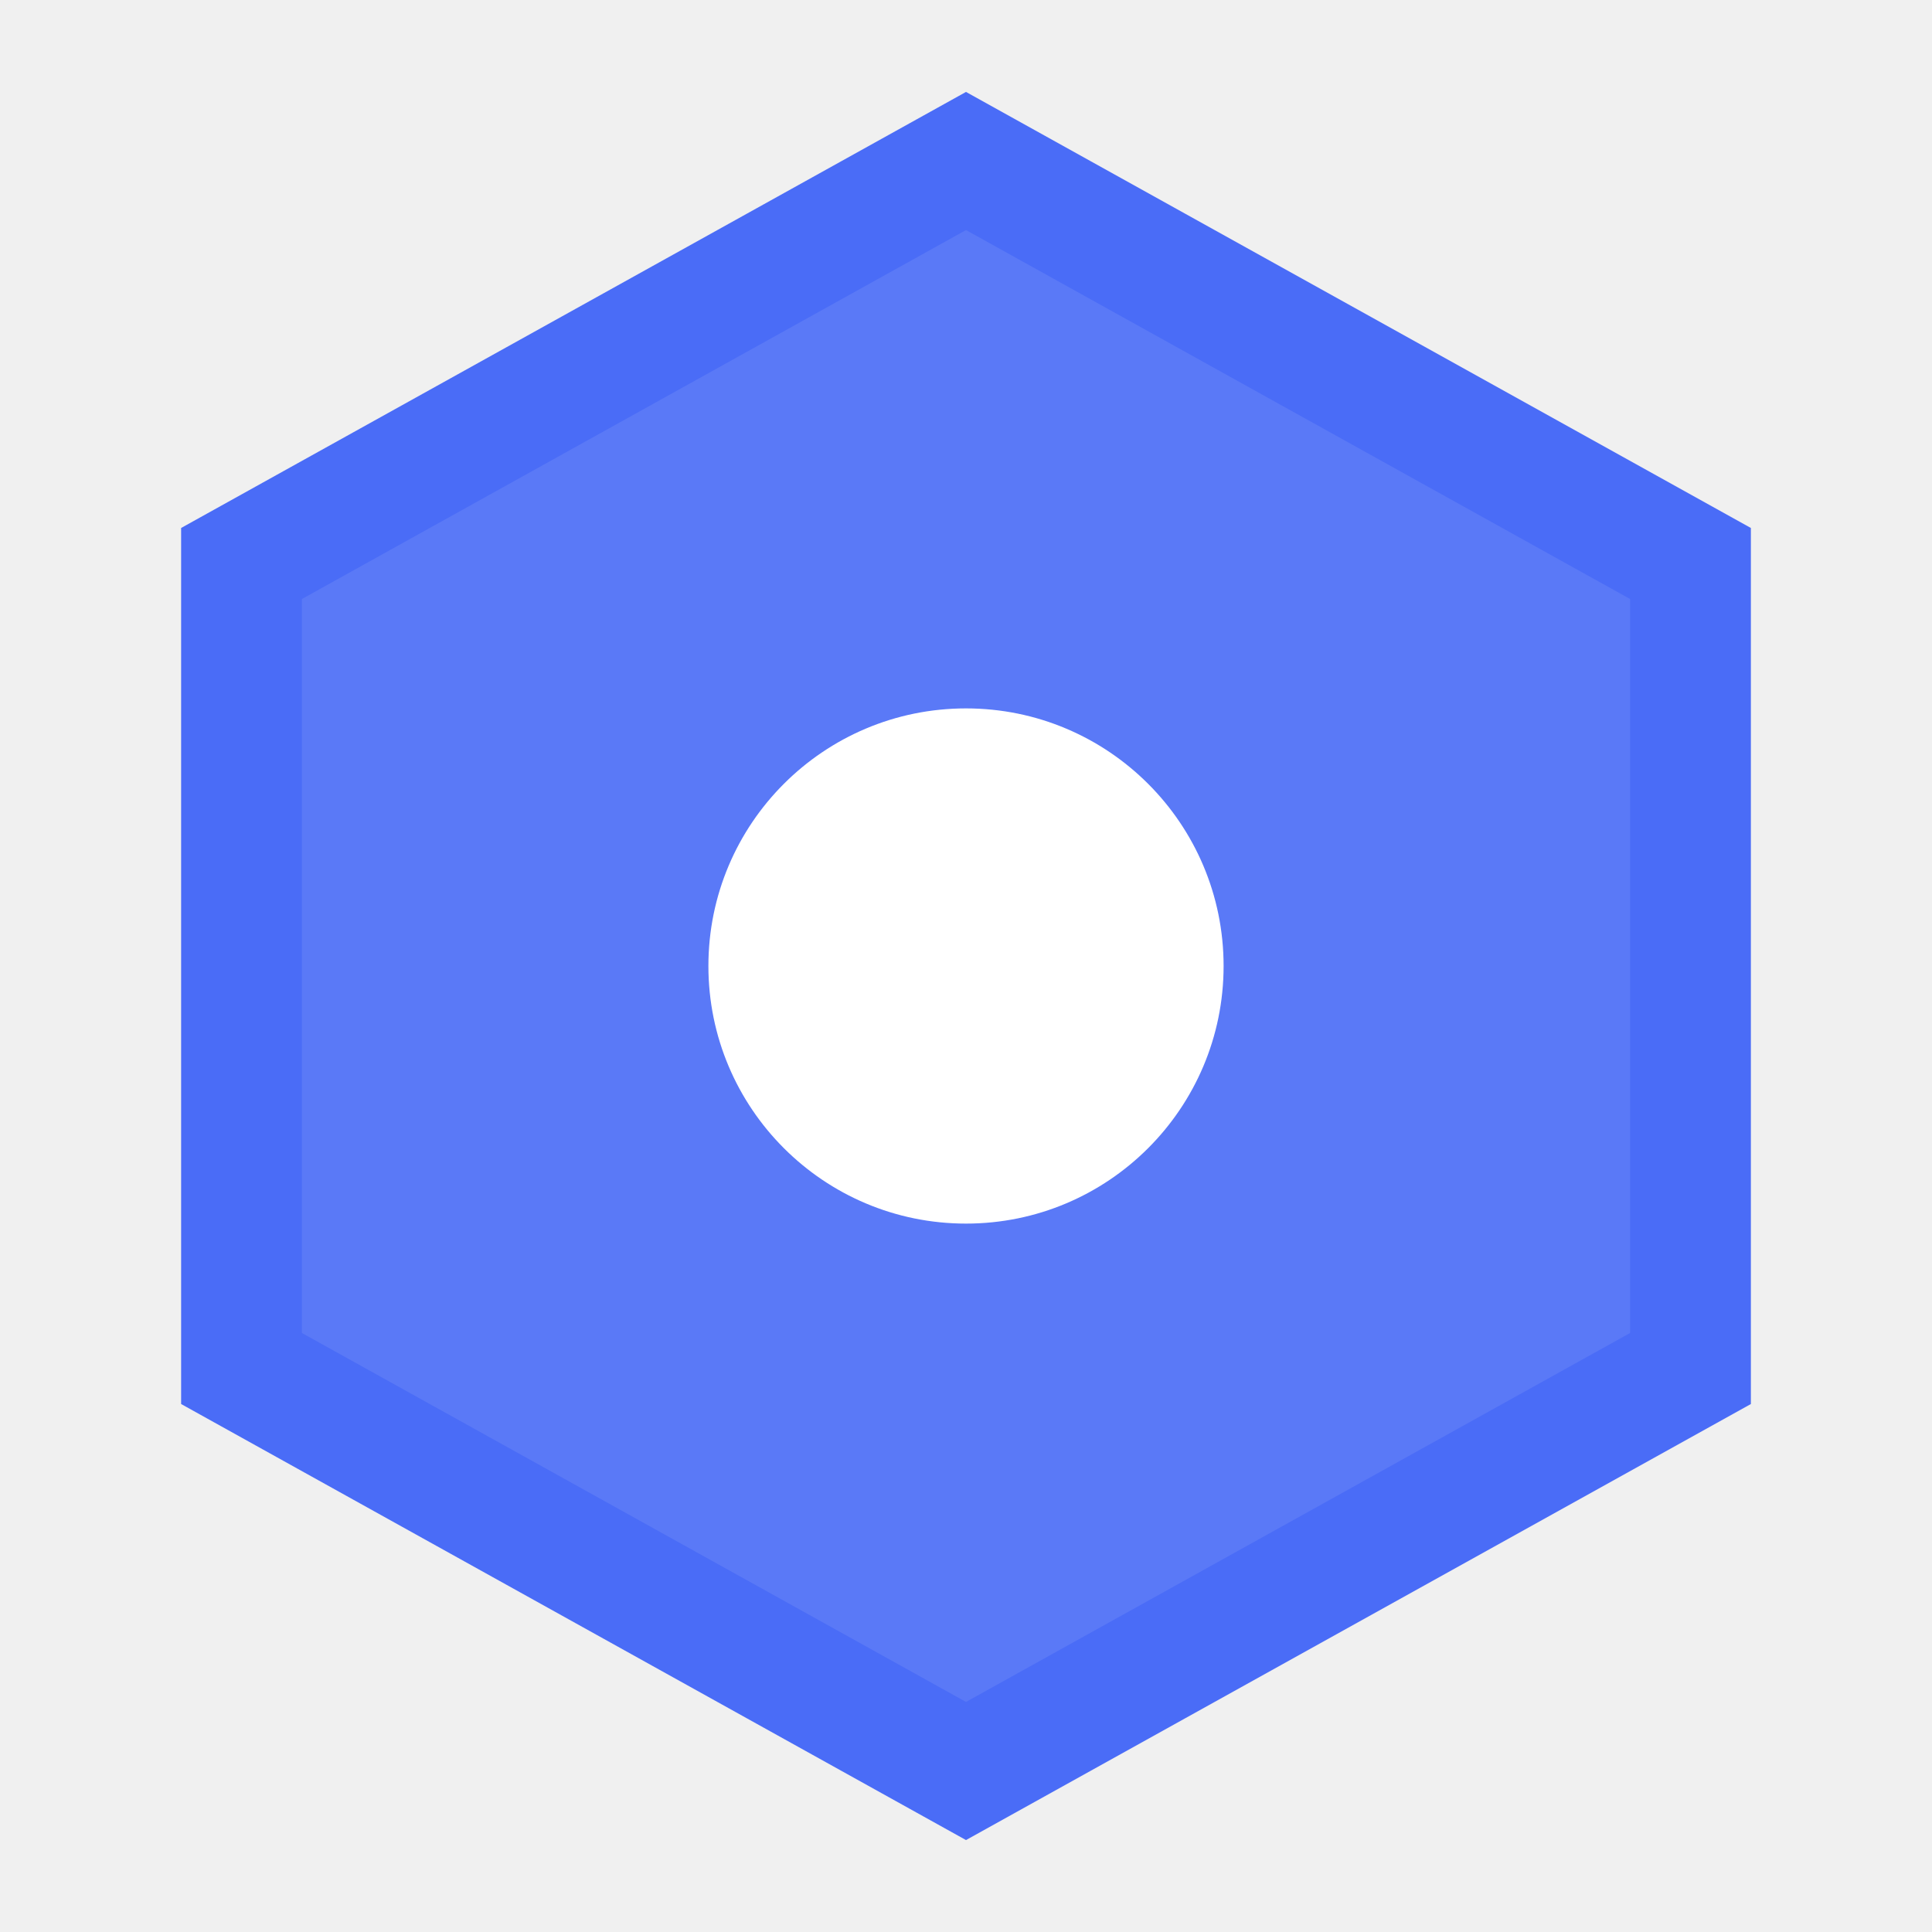
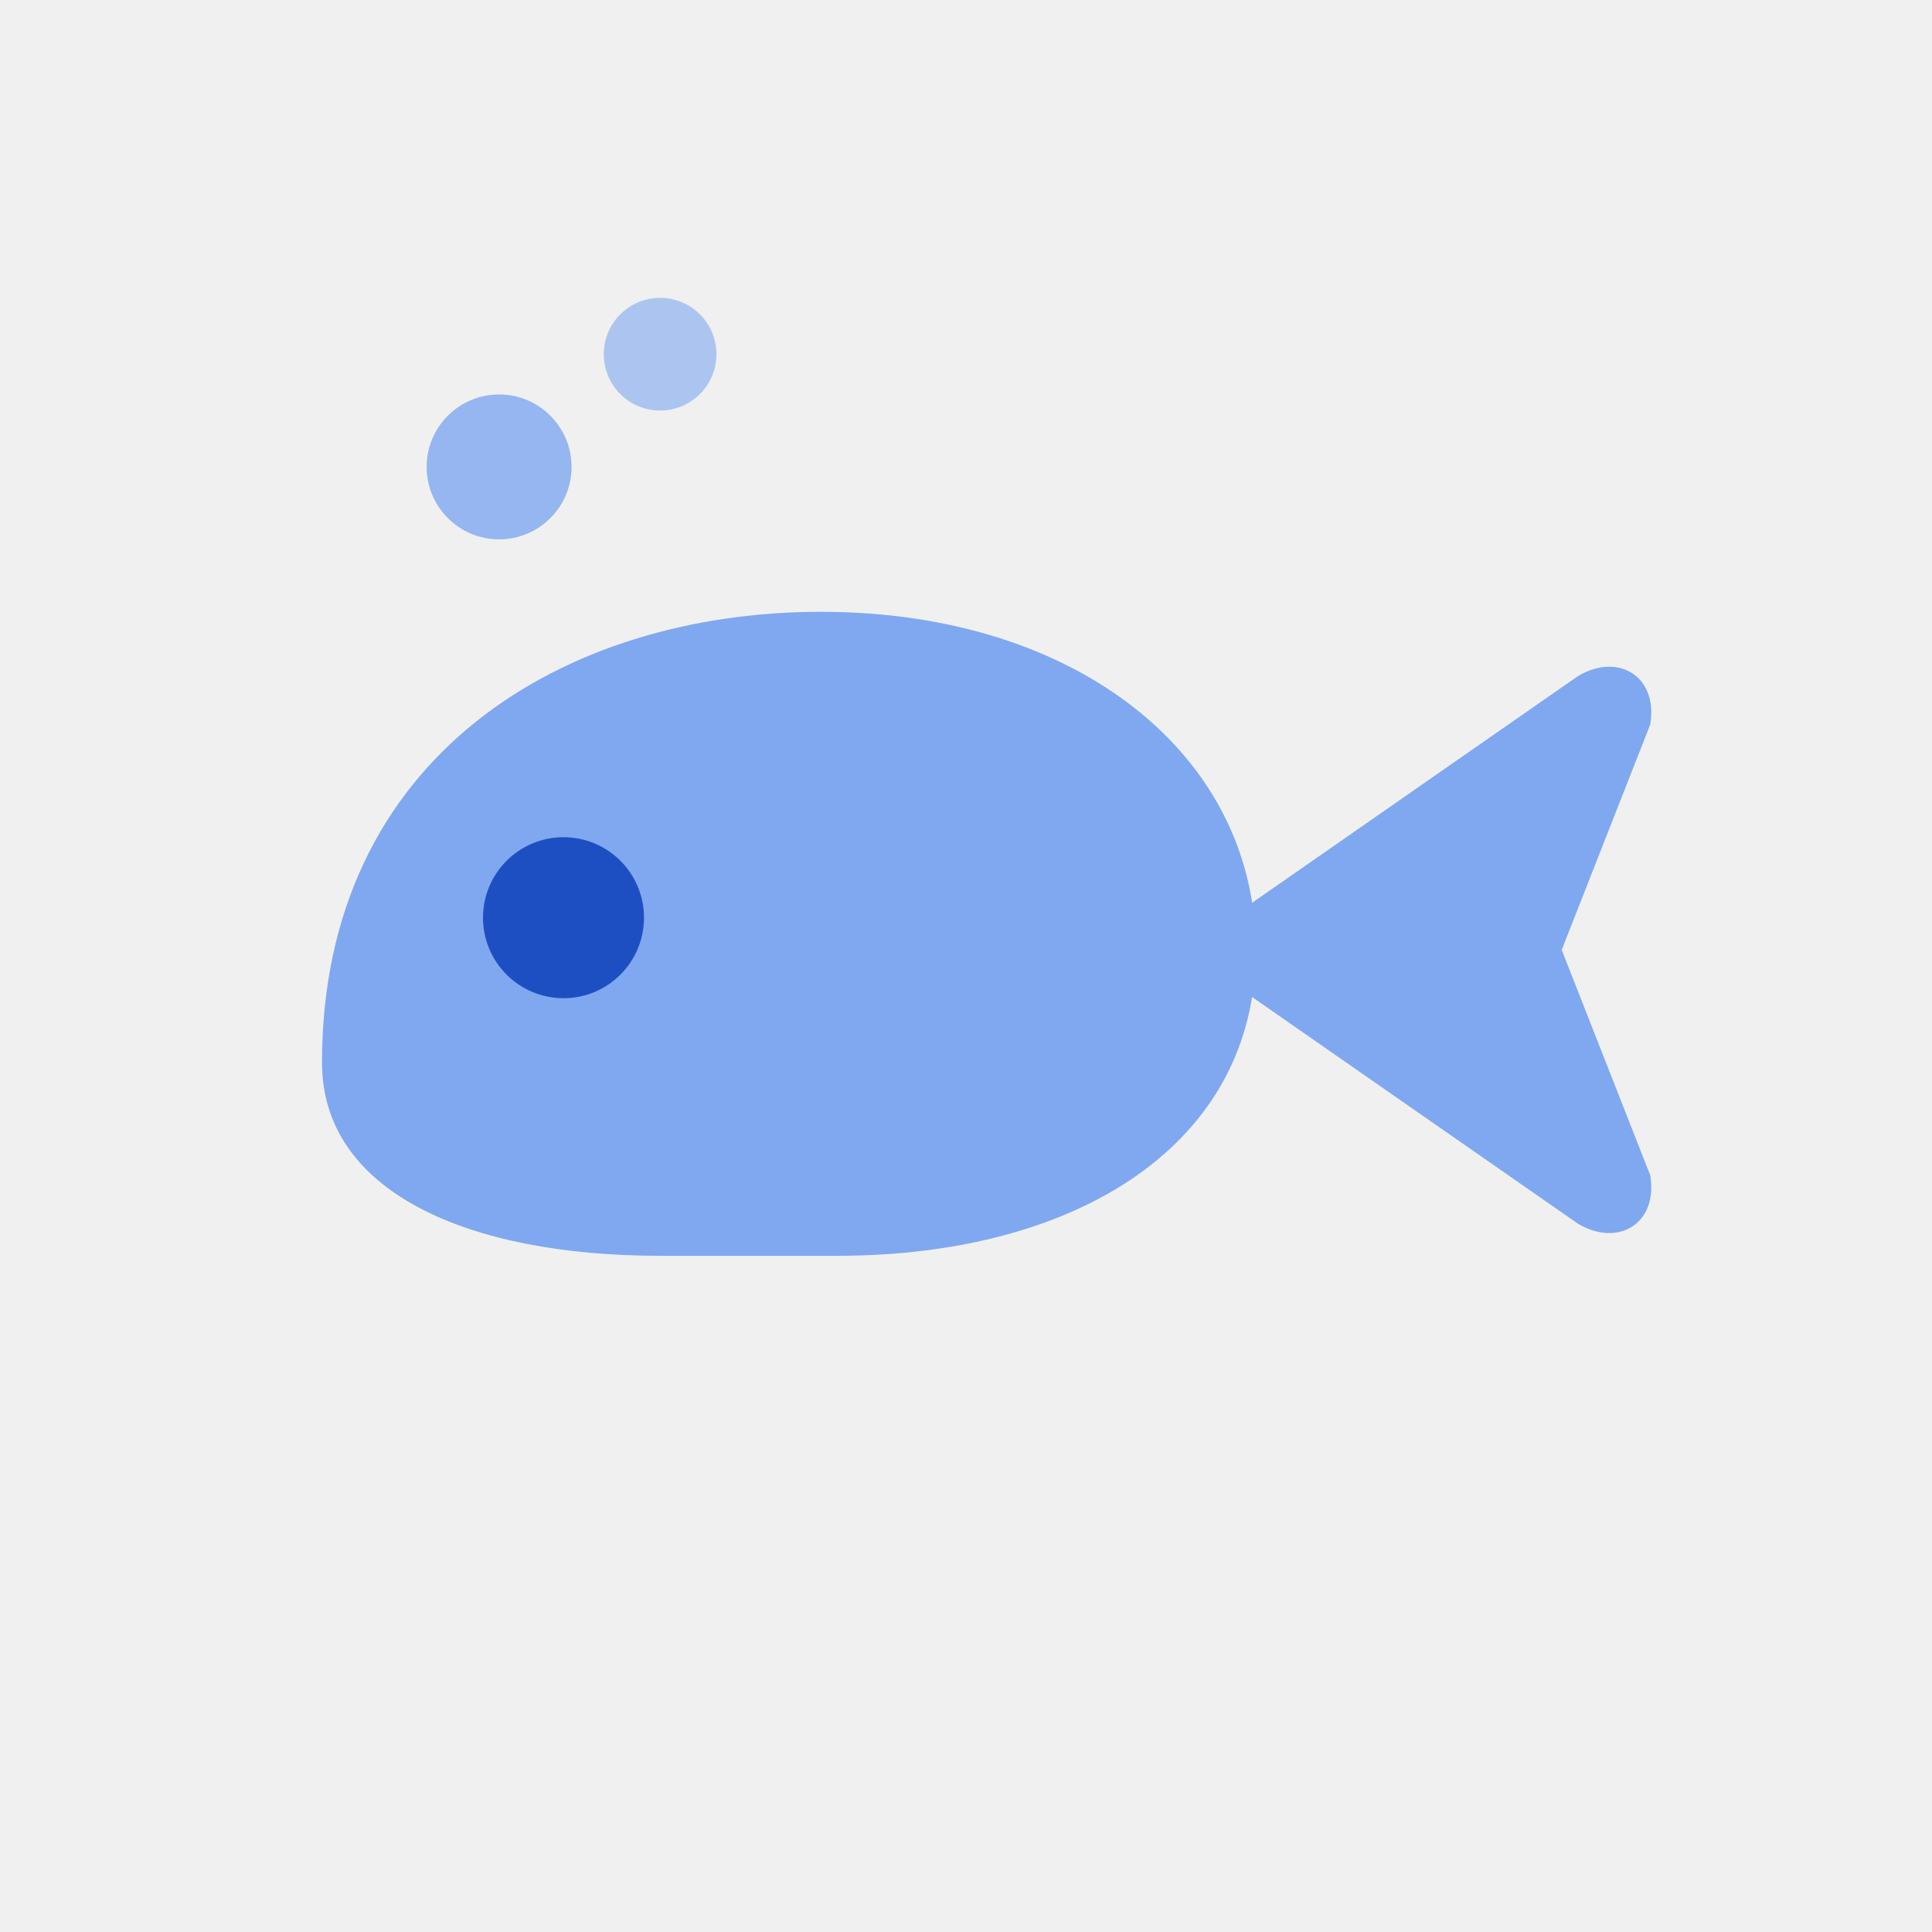
<svg xmlns="http://www.w3.org/2000/svg" width="24" height="24" viewBox="0 0 24 24" fill="none">
-   <path d="M12 2L3 7v10l9 5 9-5V7l-9-5z" fill="#4A6CF7" fill-opacity="0.9" />
-   <path d="M12 2L3 7v10l9 5 9-5V7l-9-5z" stroke="#4A6CF7" stroke-width="1.5" />
-   <circle cx="12" cy="12" r="3.2" fill="#fff" />
+   <path d="M4 13.2 C4 9.4 7 7.6 10.2 7.6 C13.4 7.6 15.6 9.4 15.6 11.8 C15.6 14.2 13.4 15.6 10.4 15.6 L8.2 15.6 C5.8 15.6 4 14.8 4 13.2 Z" fill="#7FA8F0" />
+   <path d="M15 11.6 L19.6 8.4 C20.1 8.1 20.6 8.4 20.5 9 L19.4 11.8 L20.5 14.6 C20.6 15.2 20.1 15.5 19.6 15.2 L15 12 Z" fill="#7FA8F0" />
+   <circle cx="7" cy="11.4" r="1" fill="#1E4FC2" />
+   <circle cx="6.2" cy="5.8" r="0.9" fill="#7FA8F0" fill-opacity="0.8" />
+   <circle cx="8.2" cy="4.4" r="0.7" fill="#7FA8F0" fill-opacity="0.6" />
</svg>
